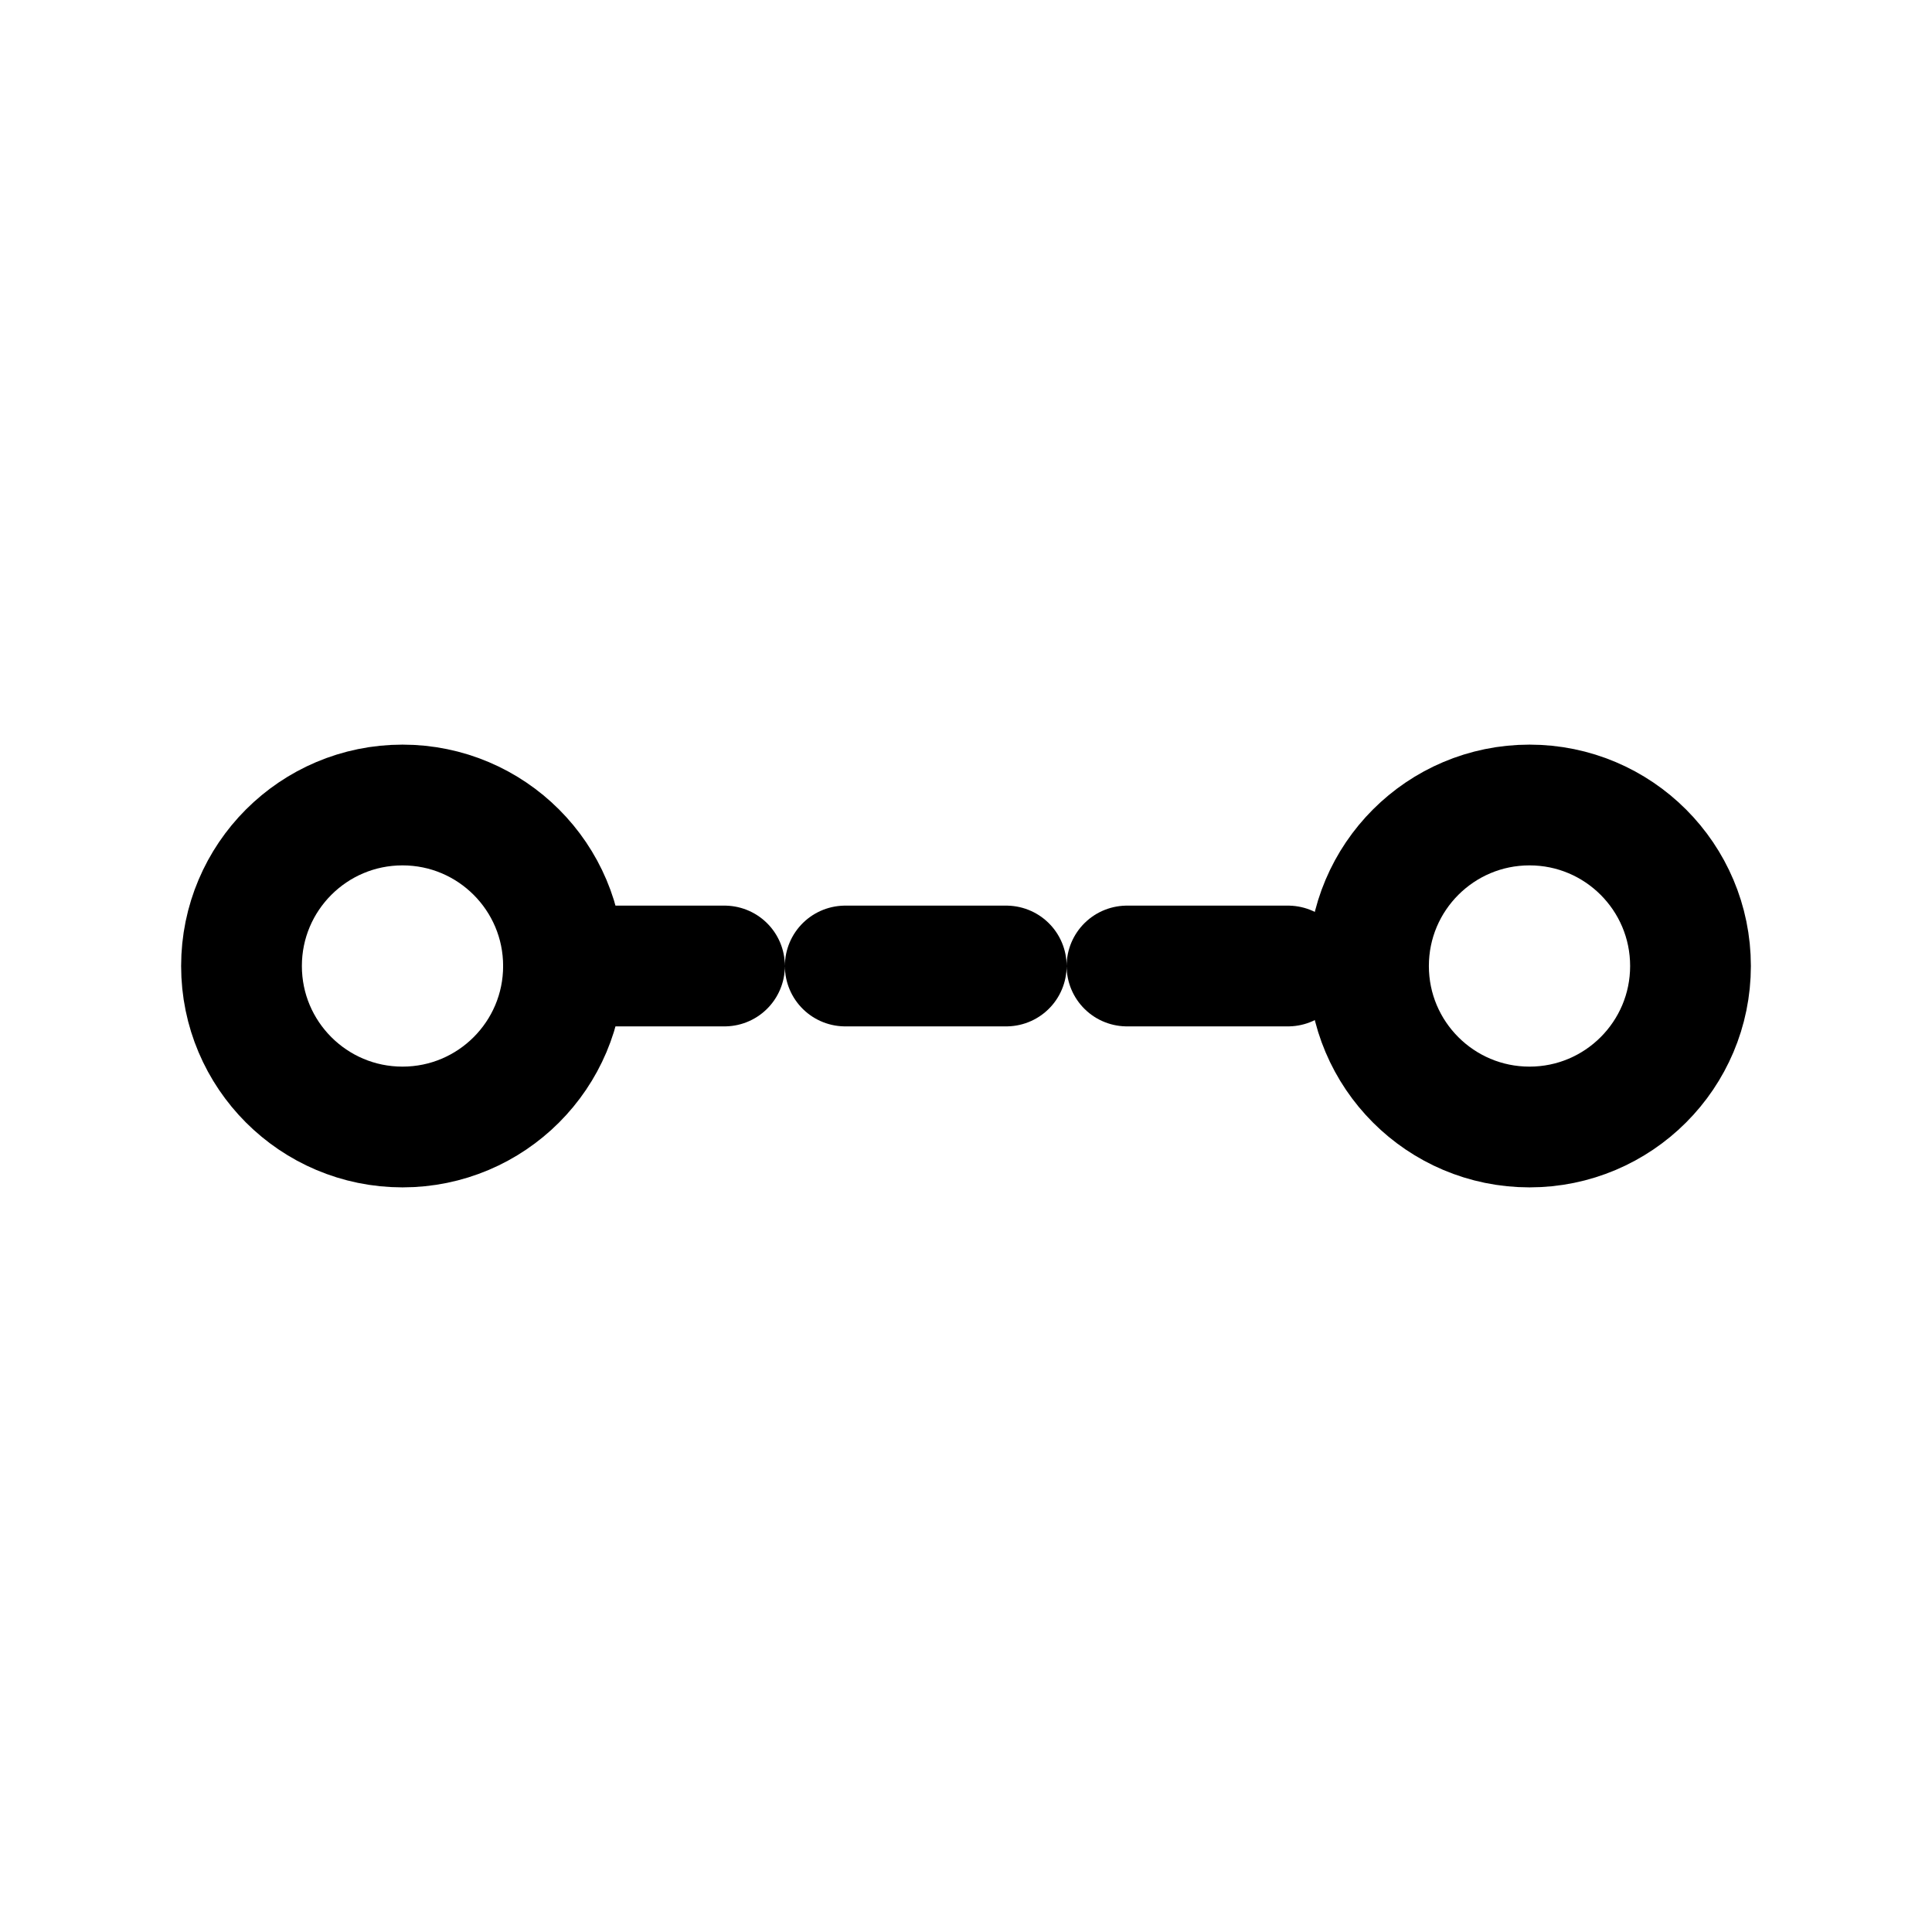
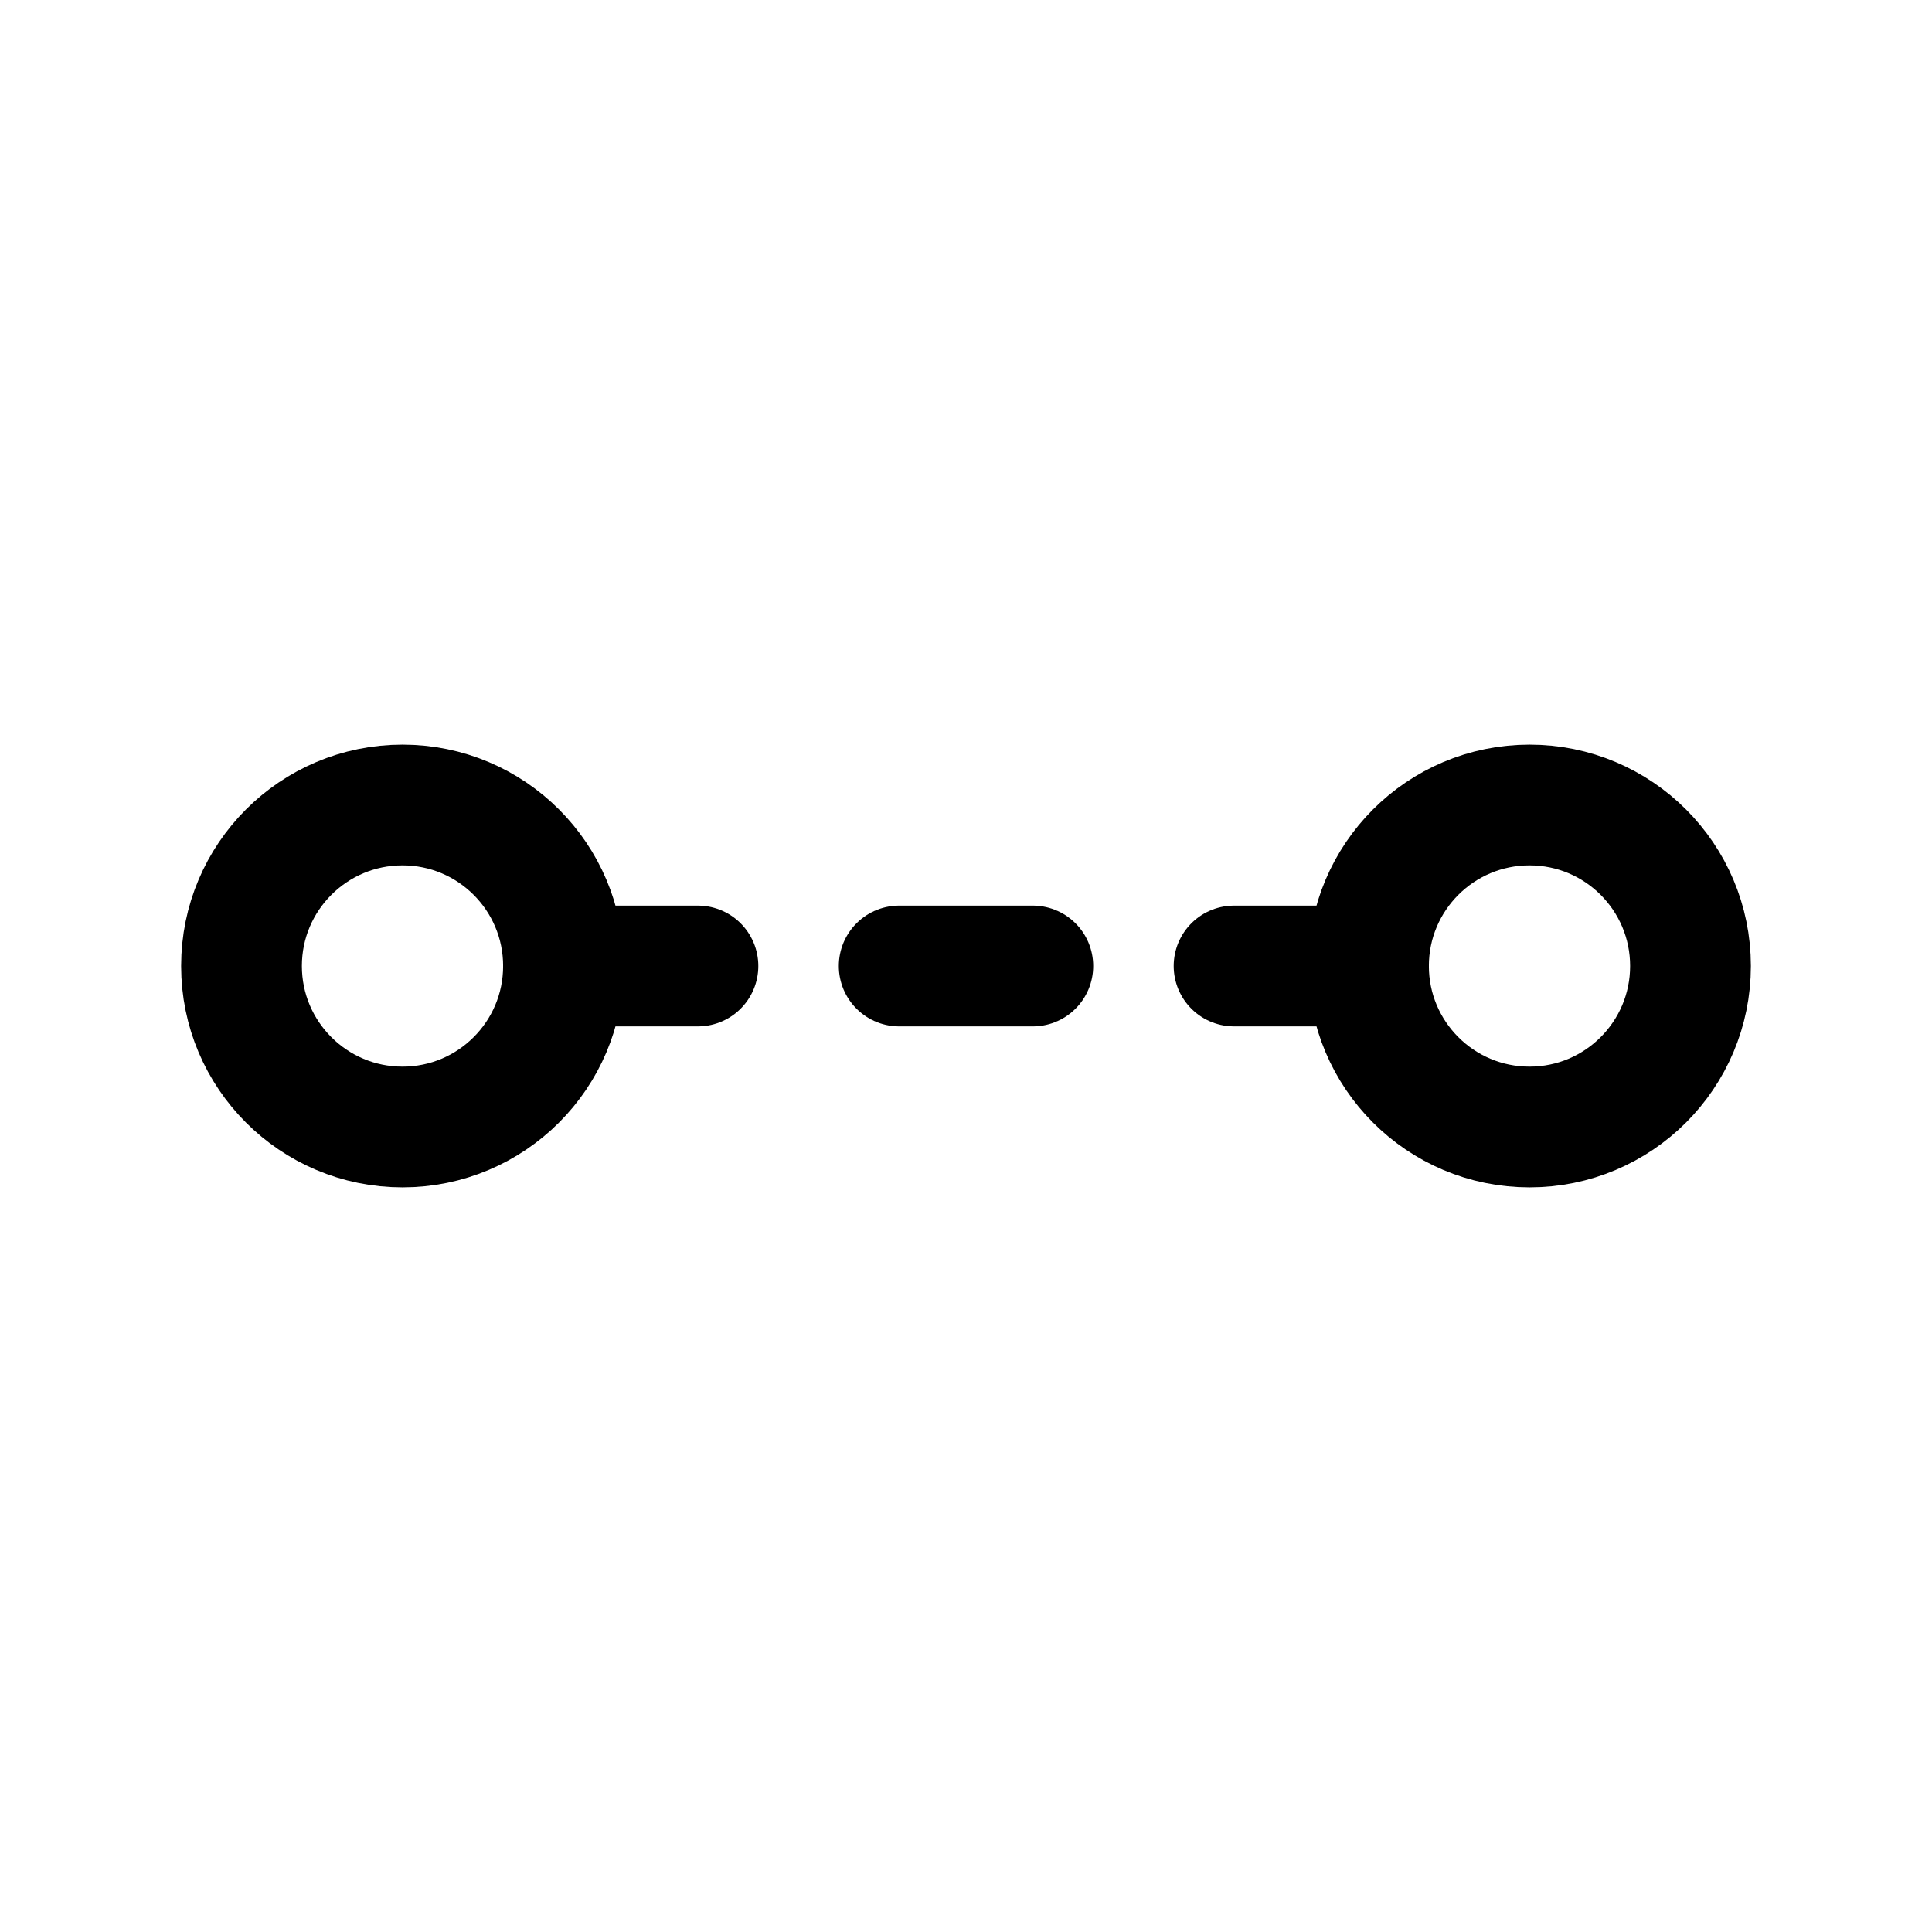
<svg xmlns="http://www.w3.org/2000/svg" viewBox="0 0 24 24" width="24" height="24" fill="none" stroke="currentColor" stroke-width="1.5" stroke-linecap="round" stroke-linejoin="round">
  <circle cx="5" cy="12" r="2" />
  <circle cx="19" cy="12" r="2" />
-   <path d="M7 12 H17" stroke-dasharray="2 1.5" />
+   <path d="M7 12 H8.67" />
+   <path d="M11.17 12 H12.83" />
+   <path d="M15.33 12 H17" />
</svg>
